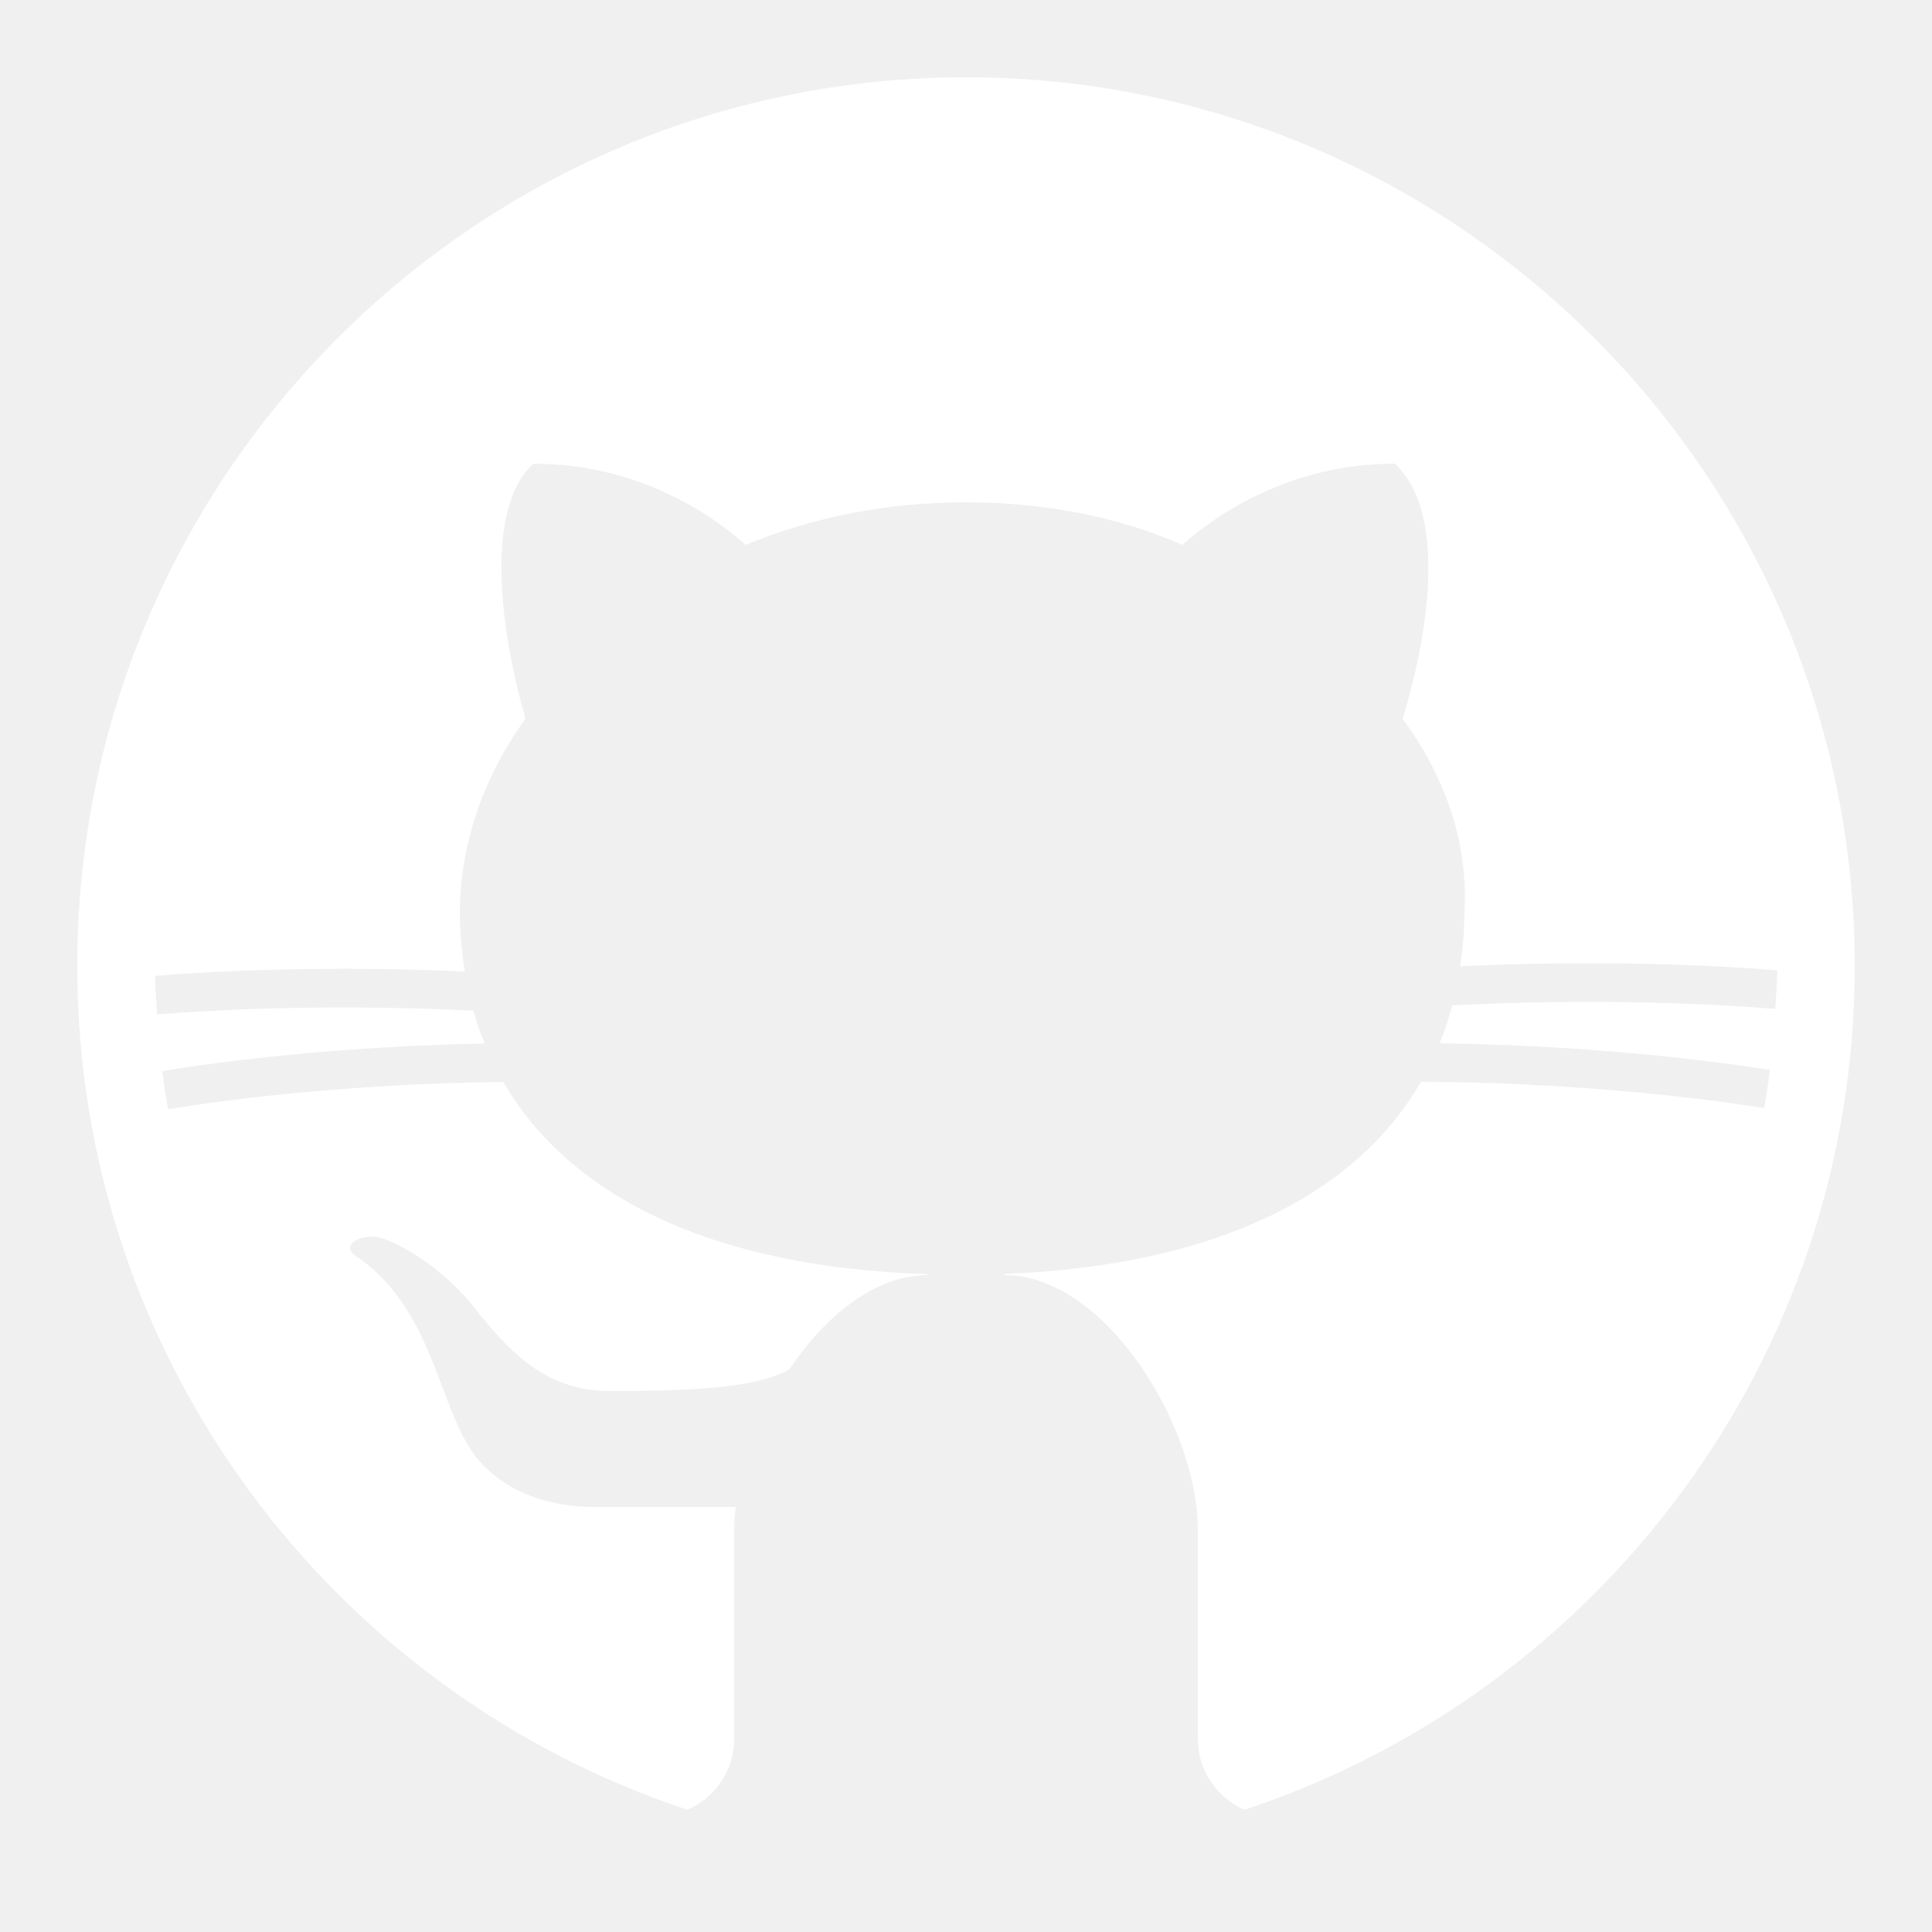
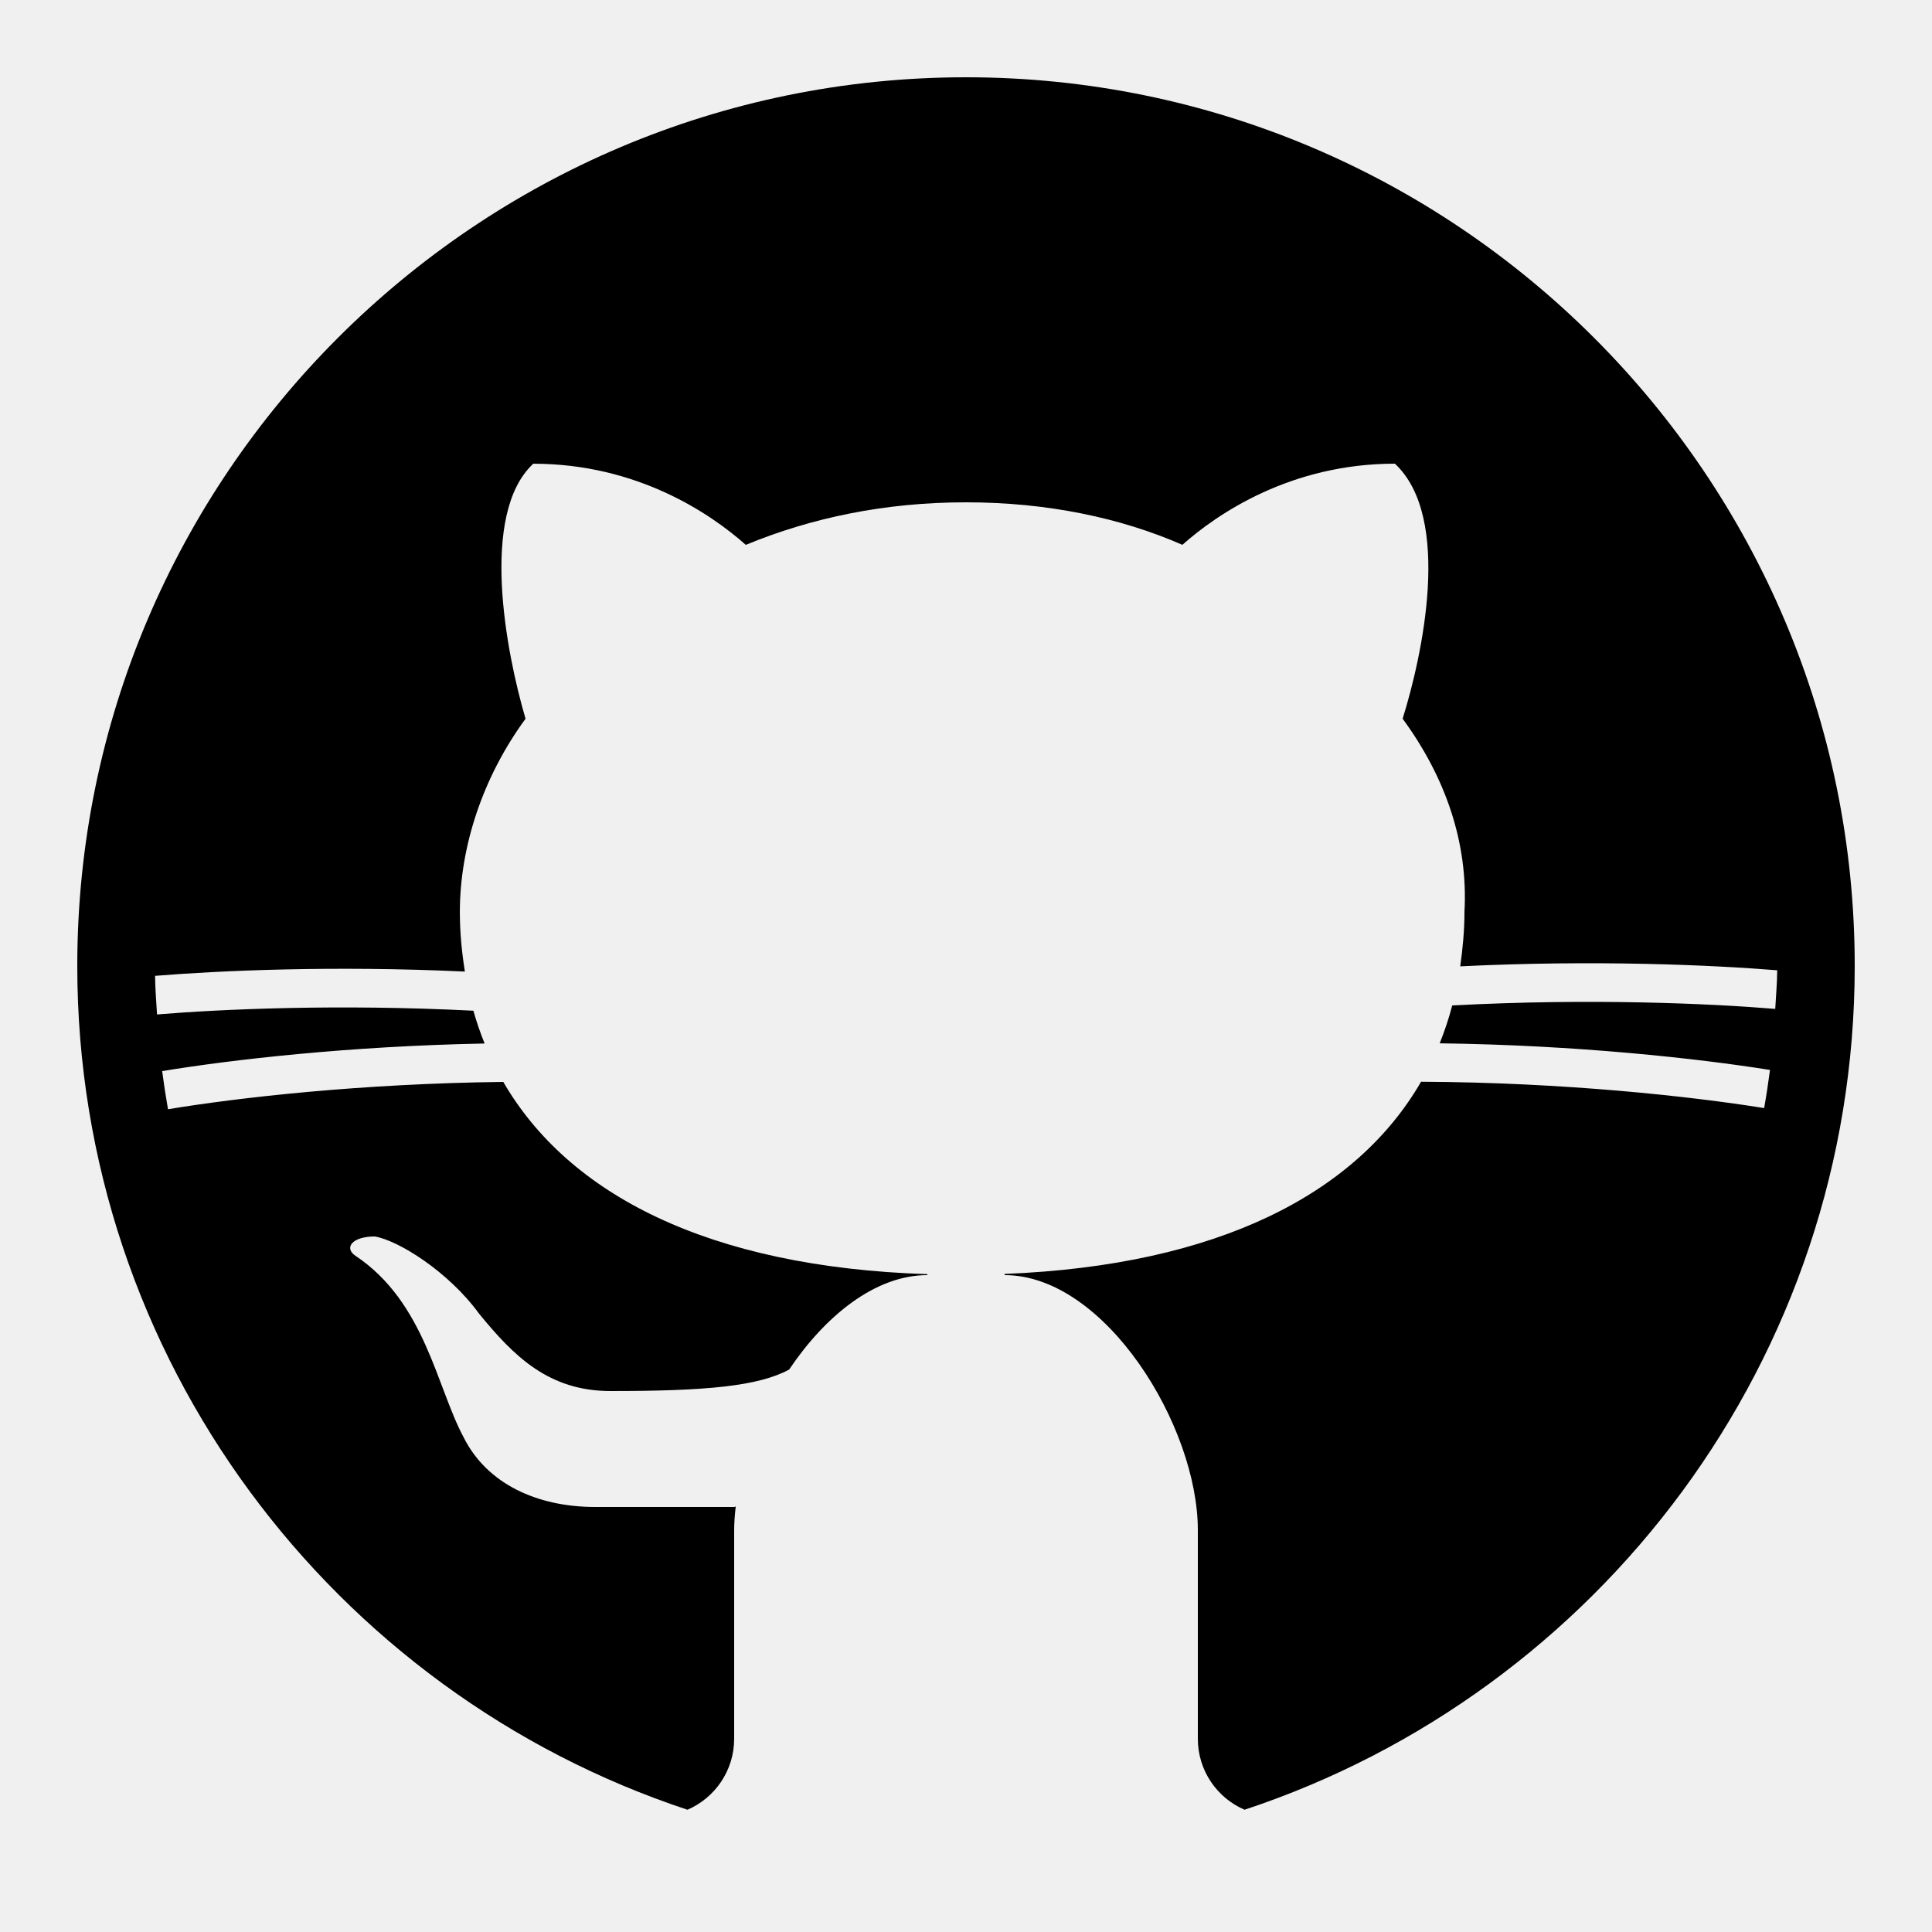
- <svg xmlns="http://www.w3.org/2000/svg" fill="#FFFFFF" viewBox="0 0 50 50" width="150px" height="150px">
+ <svg xmlns="http://www.w3.org/2000/svg" fill="#00000" viewBox="0 0 50 50" width="150px" height="150px">
  <path d="M17.791,46.836C18.502,46.53,19,45.823,19,45v-5.4c0-0.197,0.016-0.402,0.041-0.61C19.027,38.994,19.014,38.997,19,39 c0,0-3,0-3.6,0c-1.5,0-2.8-0.6-3.4-1.8c-0.7-1.3-1-3.5-2.8-4.7C8.9,32.3,9.1,32,9.7,32c0.6,0.1,1.9,0.9,2.7,2c0.9,1.1,1.8,2,3.4,2 c2.487,0,3.82-0.125,4.622-0.555C21.356,34.056,22.649,33,24,33v-0.025c-5.668-0.182-9.289-2.066-10.975-4.975 c-3.665,0.042-6.856,0.405-8.677,0.707c-0.058-0.327-0.108-0.656-0.151-0.987c1.797-0.296,4.843-0.647,8.345-0.714 c-0.112-0.276-0.209-0.559-0.291-0.849c-3.511-0.178-6.541-0.039-8.187,0.097c-0.02-0.332-0.047-0.663-0.051-0.999 c1.649-0.135,4.597-0.27,8.018-0.111c-0.079-0.5-0.13-1.011-0.13-1.543c0-1.7,0.6-3.5,1.7-5c-0.5-1.7-1.2-5.3,0.2-6.6 c2.7,0,4.6,1.3,5.5,2.1C21,13.4,22.9,13,25,13s4,0.4,5.6,1.1c0.9-0.8,2.8-2.1,5.5-2.1c1.5,1.4,0.7,5,0.2,6.6c1.1,1.5,1.7,3.2,1.6,5 c0,0.484-0.045,0.951-0.11,1.409c3.499-0.172,6.527-0.034,8.204,0.102c-0.002,0.337-0.033,0.666-0.051,0.999 c-1.671-0.138-4.775-0.28-8.359-0.089c-0.089,0.336-0.197,0.663-0.325,0.98c3.546,0.046,6.665,0.389,8.548,0.689 c-0.043,0.332-0.093,0.661-0.151,0.987c-1.912-0.306-5.171-0.664-8.879-0.682C35.112,30.873,31.557,32.75,26,32.969V33 c2.6,0,5,3.9,5,6.6V45c0,0.823,0.498,1.53,1.209,1.836C41.37,43.804,48,35.164,48,25C48,12.318,37.683,2,25,2S2,12.318,2,25 C2,35.164,8.63,43.804,17.791,46.836z" />
</svg>
